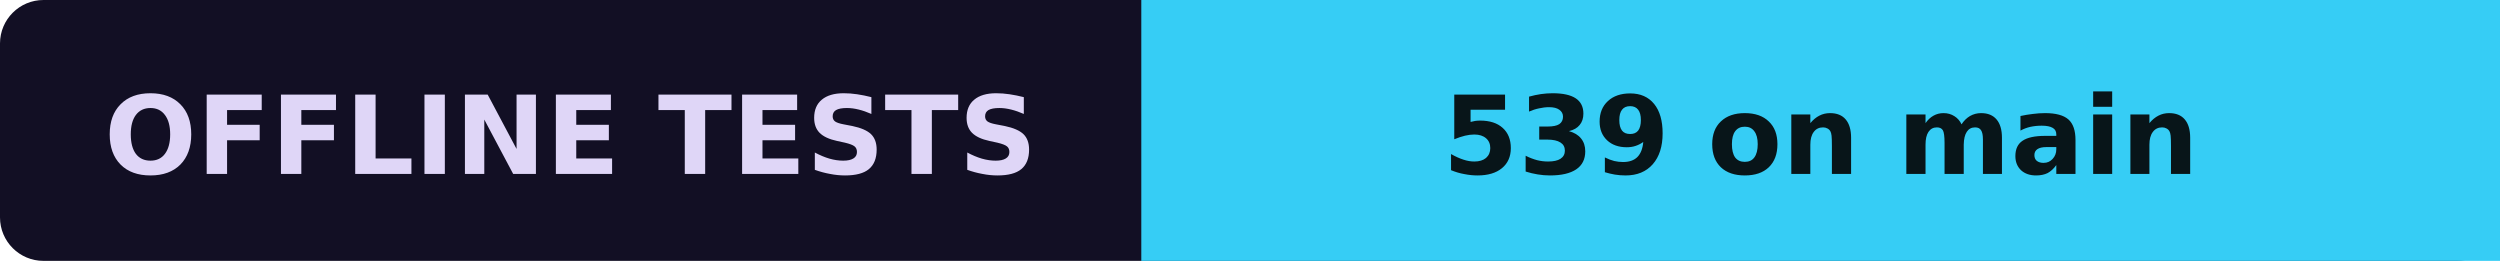
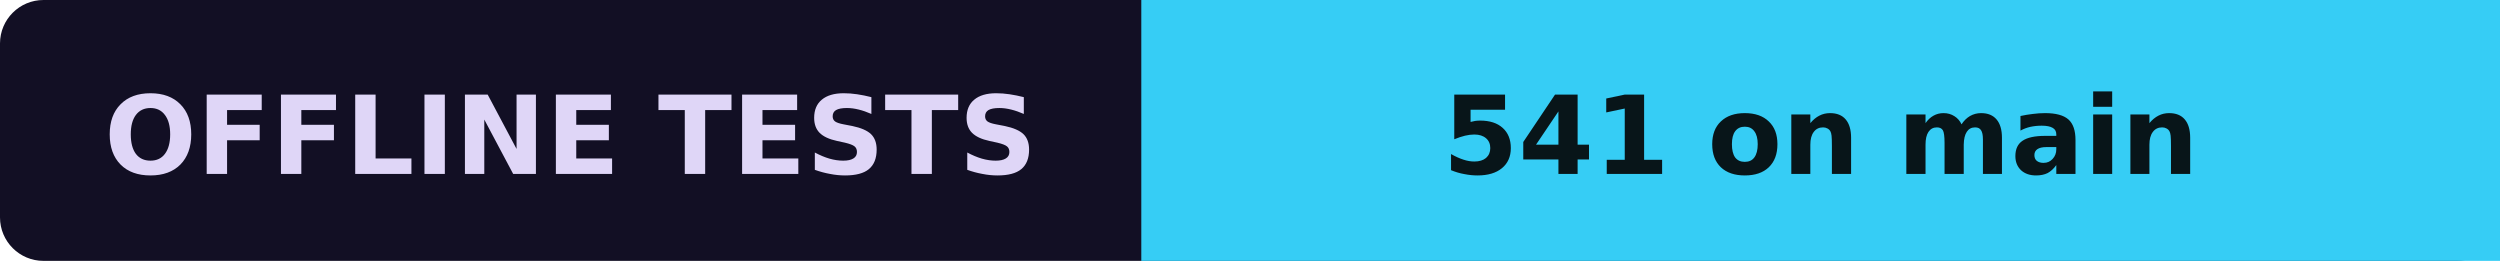
- <svg xmlns="http://www.w3.org/2000/svg" width="230" height="24" role="img" aria-label="OFFLINE TESTS: 539 on main">
+ <svg xmlns="http://www.w3.org/2000/svg" width="230" height="24" role="img" aria-label="OFFLINE TESTS: 541 on main">
  <rect width="230" height="24" rx="4" fill="#120f24" />
  <path d="M105 0h125v24H105z" fill="#36cdf5" />
  <g font-family="DejaVu Sans,Verdana,sans-serif" font-size="10" font-weight="700" text-anchor="middle">
    <text x="52.5" y="16" fill="#dfd6f7">OFFLINE TESTS</text>
-     <text x="167.5" y="16" fill="#081519">539 on main</text>
+     <text x="167.5" y="16" fill="#081519">541 on main</text>
  </g>
</svg>
